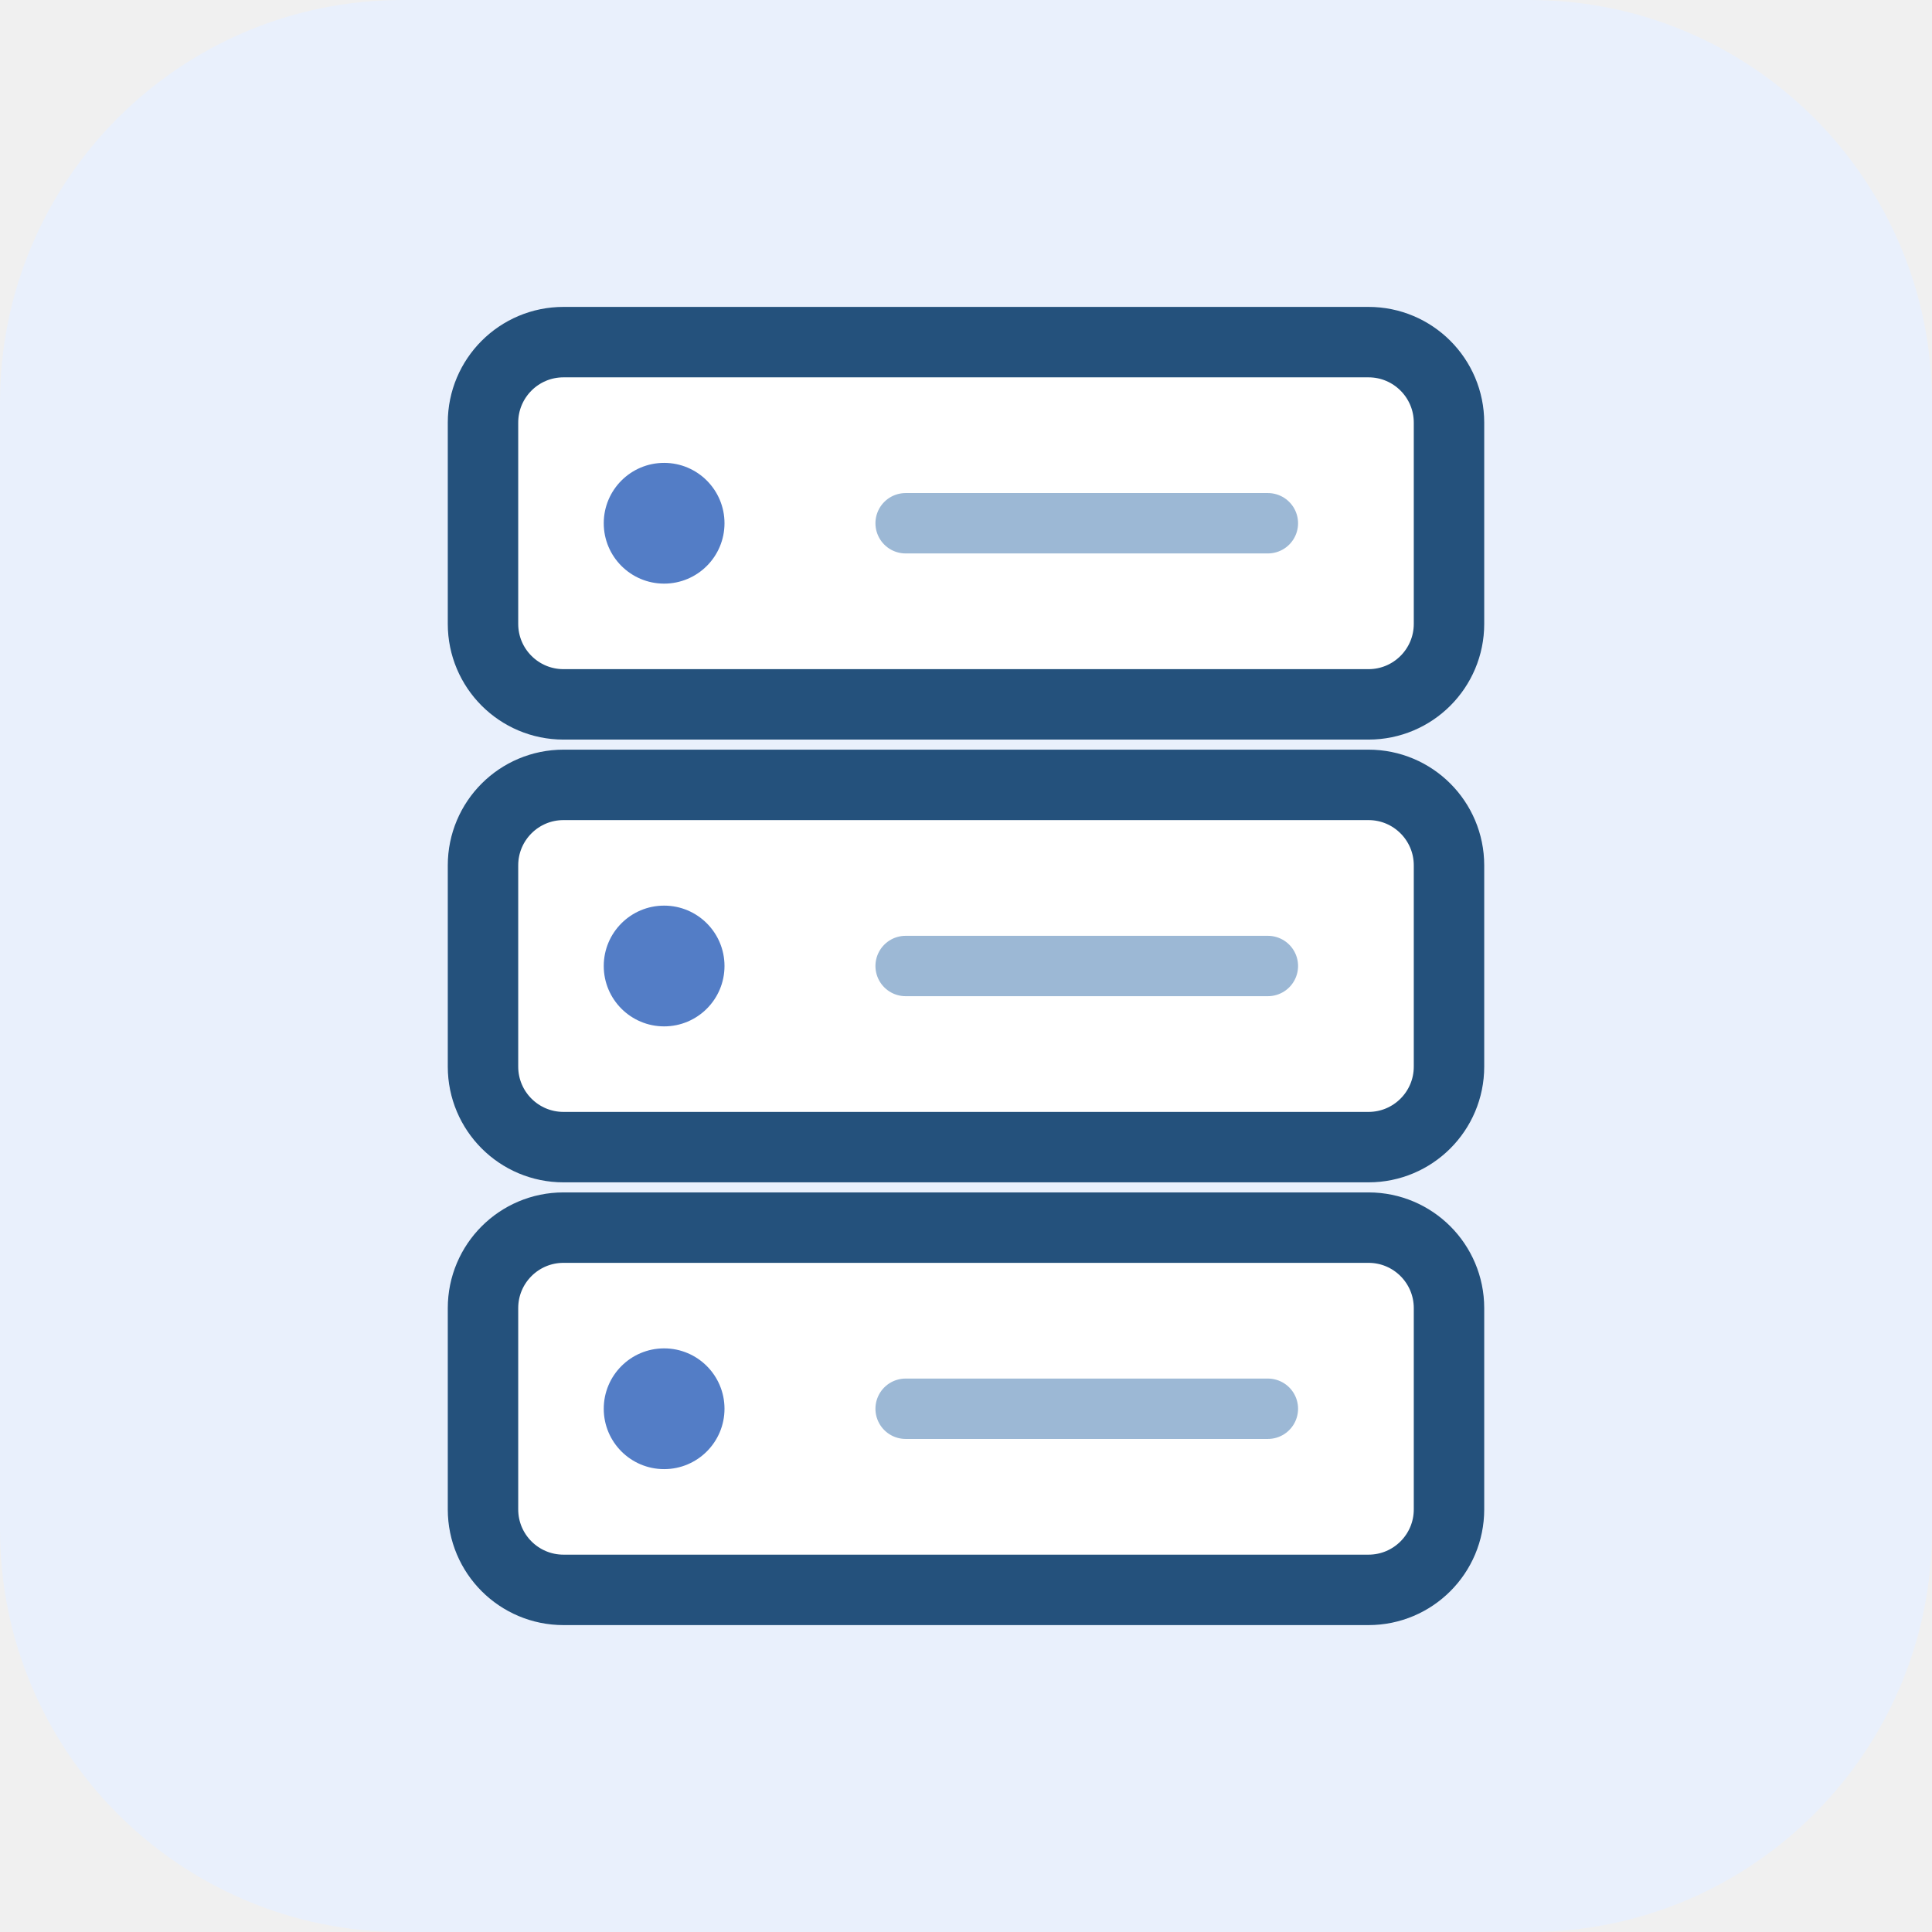
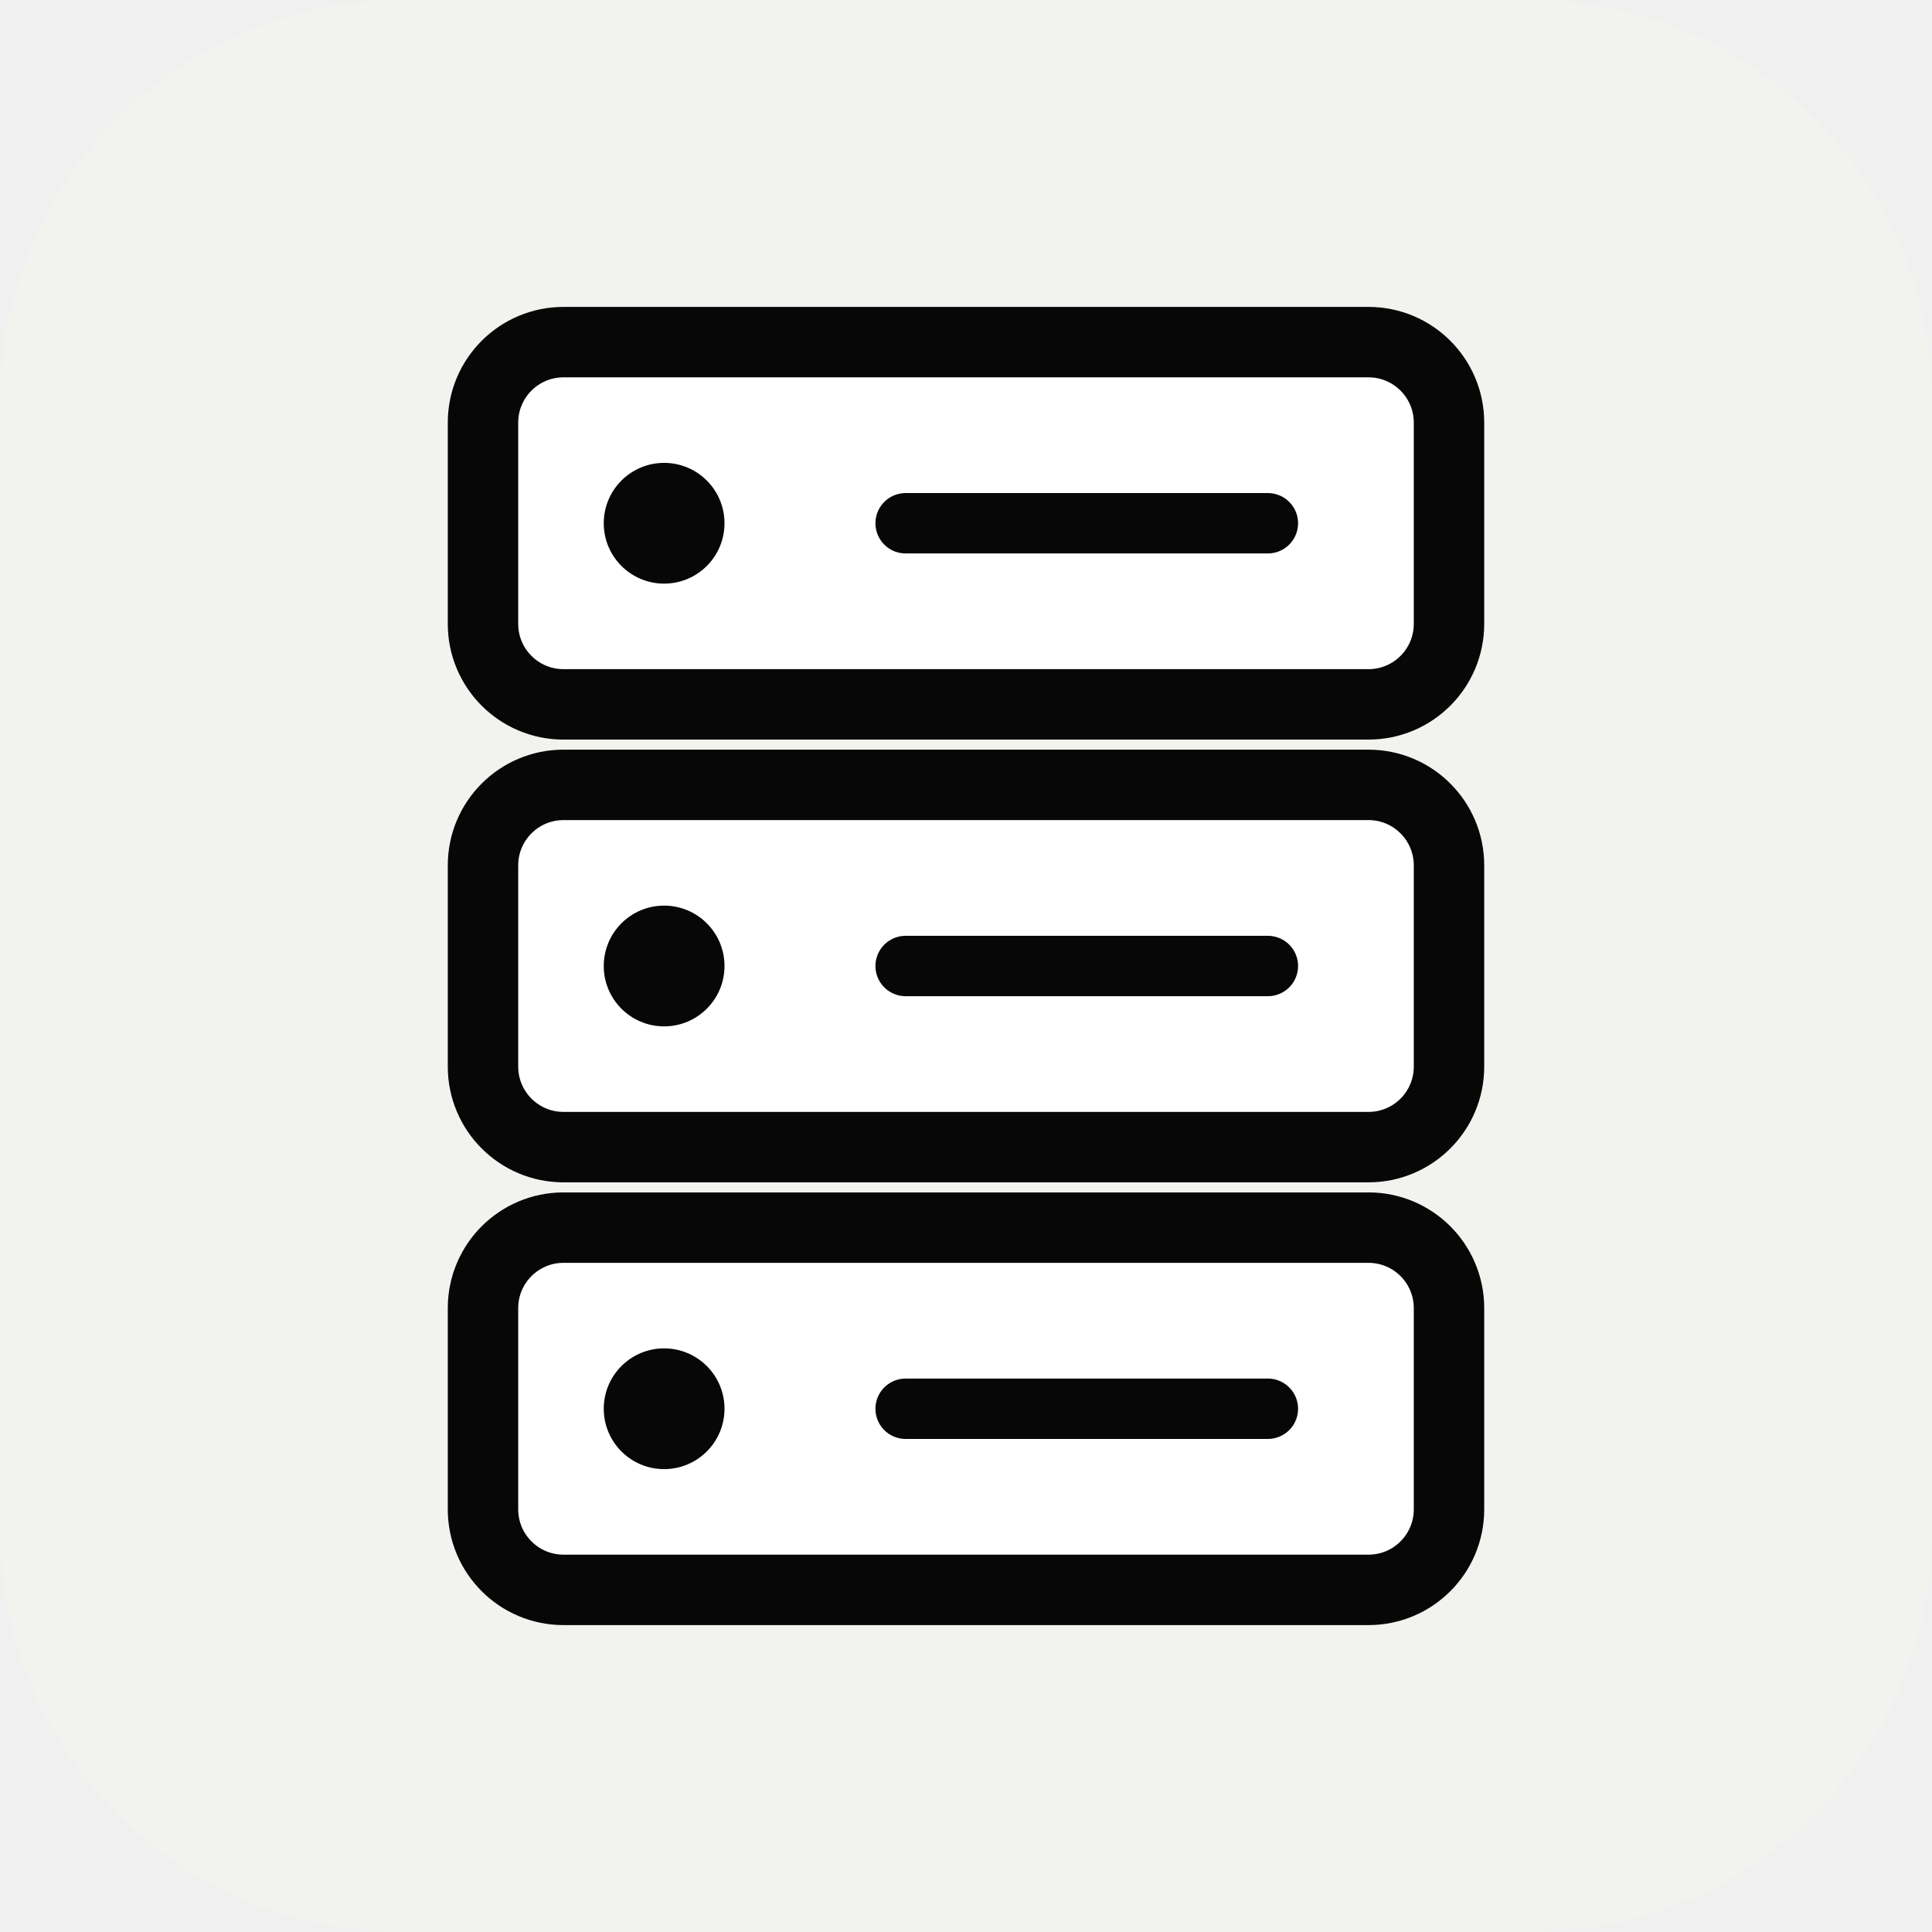
<svg xmlns="http://www.w3.org/2000/svg" viewBox="0 0 96 96" role="img" aria-label="GPU edge server">
-   <rect width="96" height="96" rx="20" fill="#e9f0fc" />
-   <g fill="#fff" stroke="#24517c" stroke-width="3.5" stroke-linejoin="round">
+   <rect width="96" height="96" rx="20" fill="#f2f2ef" />
+   <g fill="#fff" stroke="#080707" stroke-width="3.5" stroke-linejoin="round">
    <rect x="24" y="17" width="48" height="18" rx="4" />
    <rect x="24" y="39" width="48" height="18" rx="4" />
    <rect x="24" y="61" width="48" height="18" rx="4" />
  </g>
-   <g fill="#537dc6">
+   <g fill="#080707">
    <circle cx="33" cy="26" r="3" />
    <circle cx="33" cy="48" r="3" />
    <circle cx="33" cy="70" r="3" />
  </g>
-   <g stroke="#9cb8d5" stroke-width="3" stroke-linecap="round">
+   <g stroke="#080707" stroke-width="3" stroke-linecap="round">
    <path d="M45 26h18M45 48h18M45 70h18" />
  </g>
</svg>
